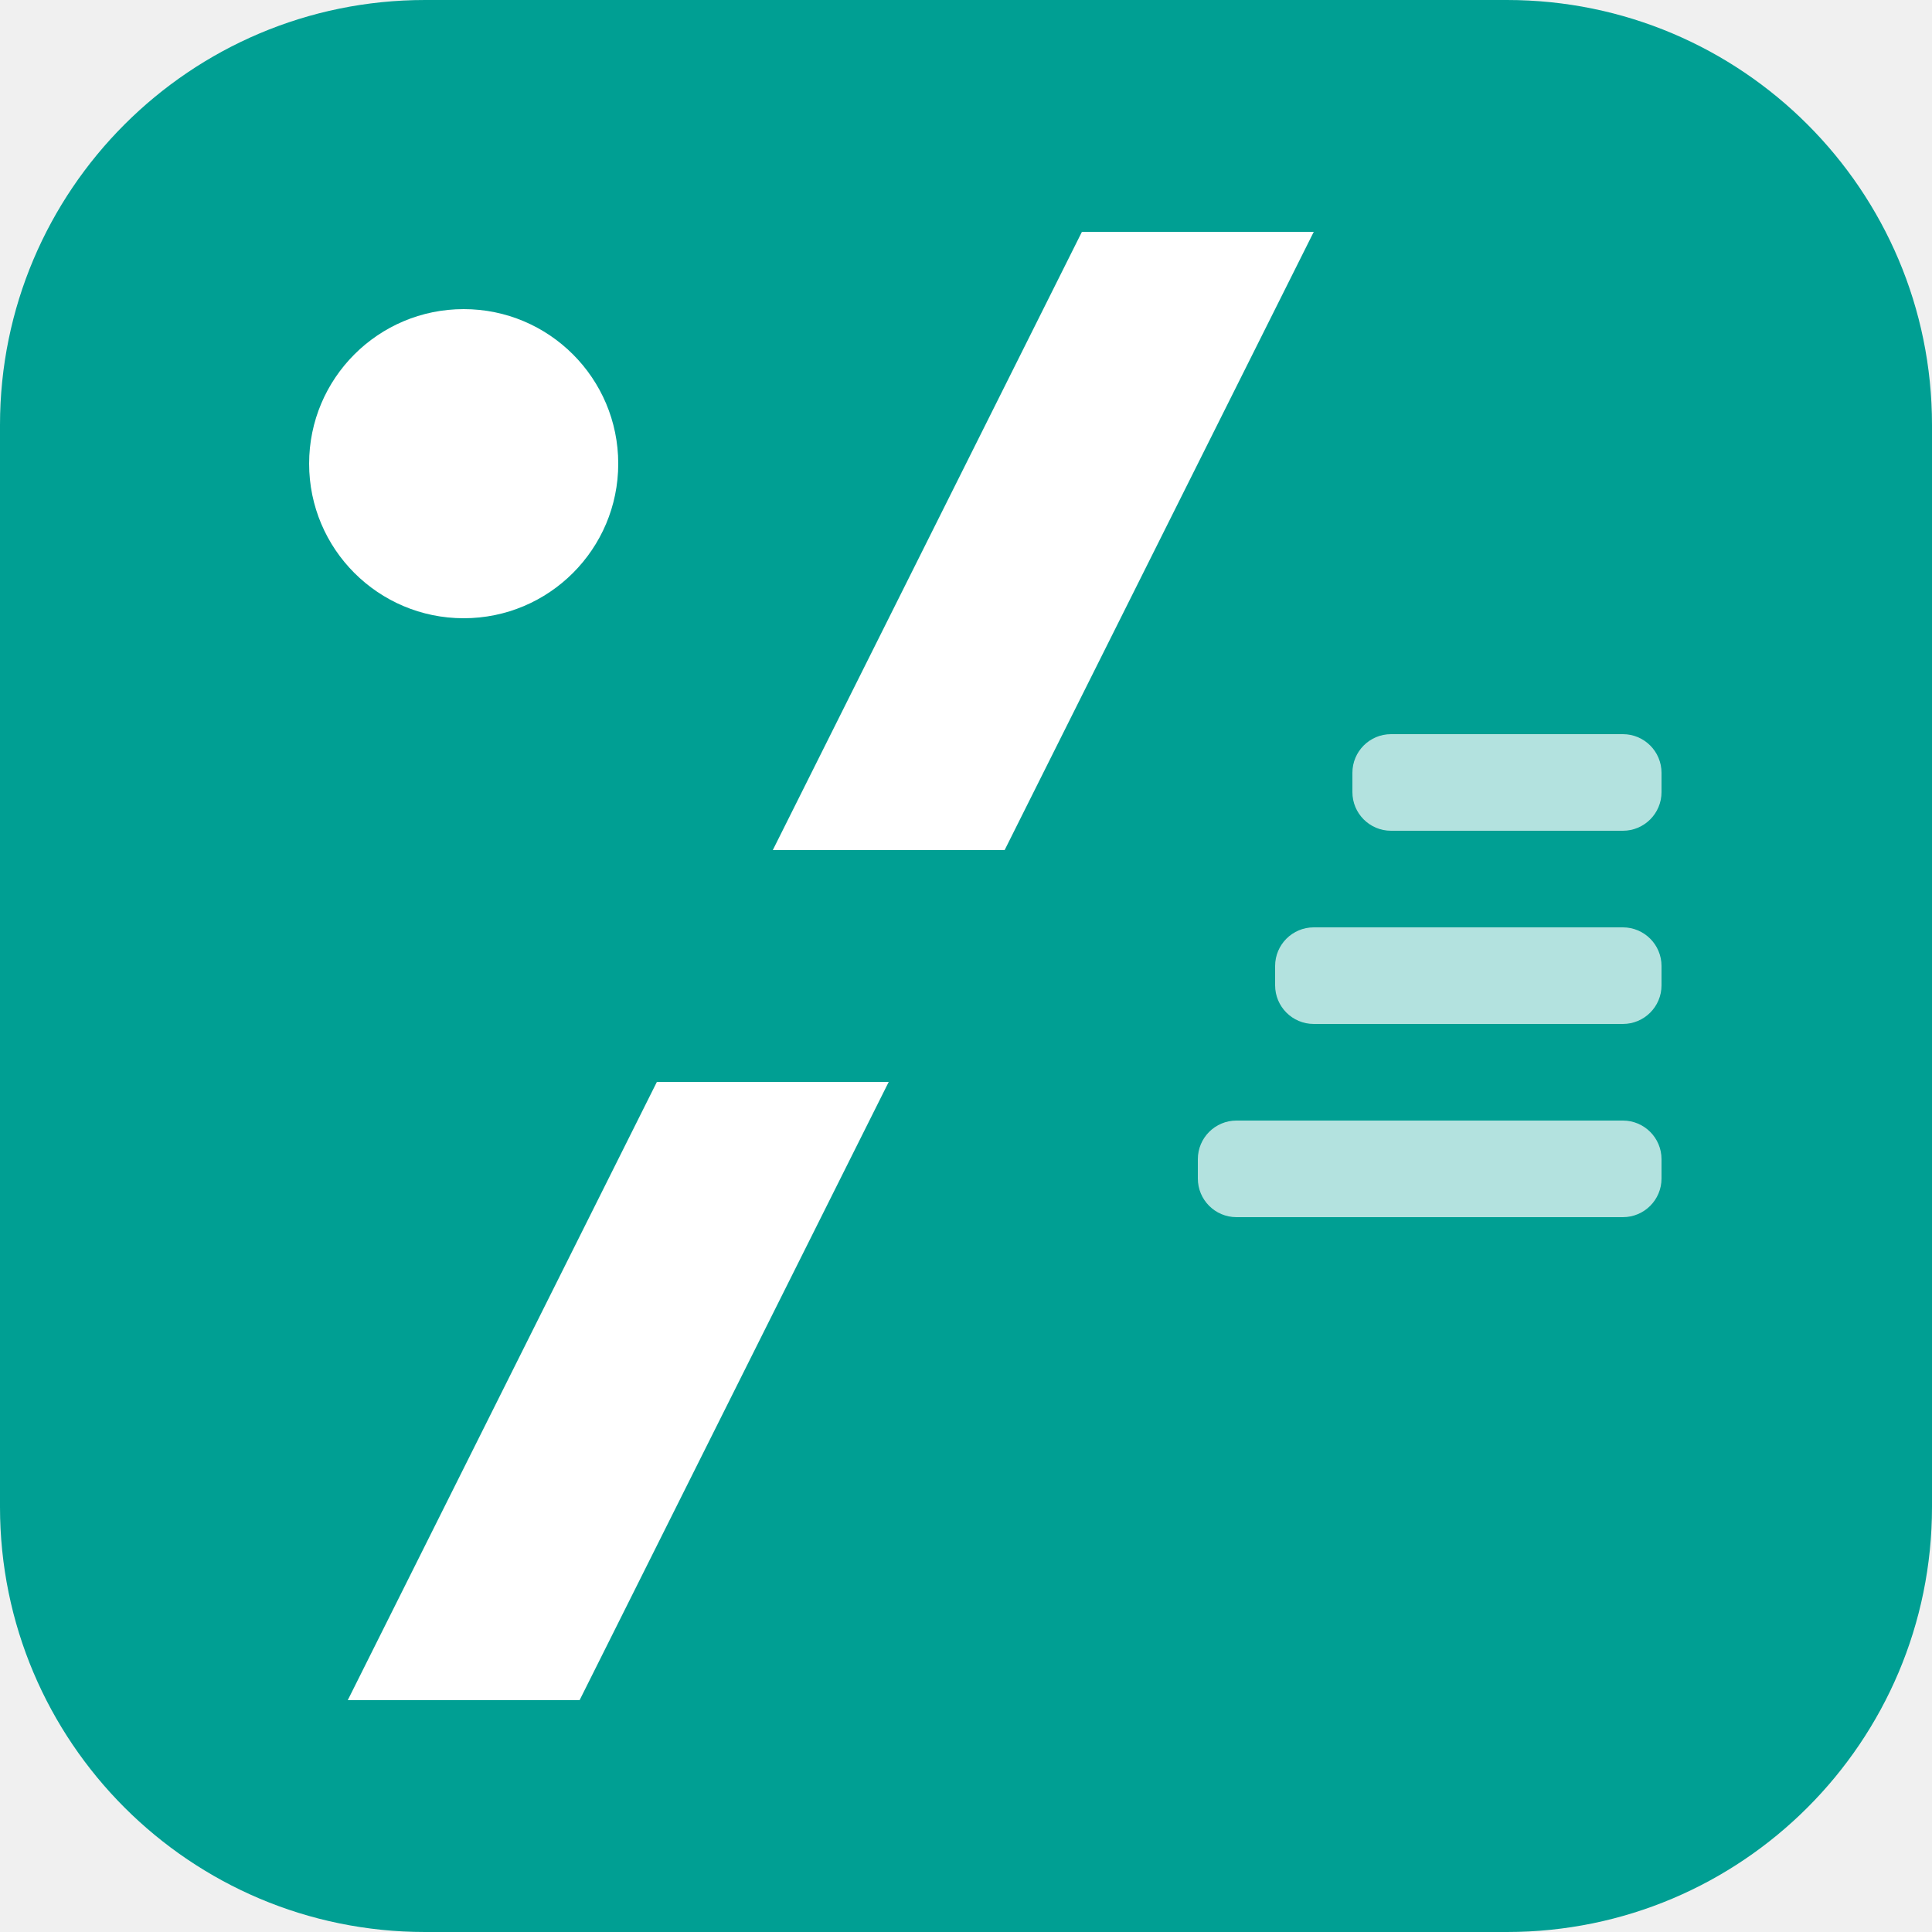
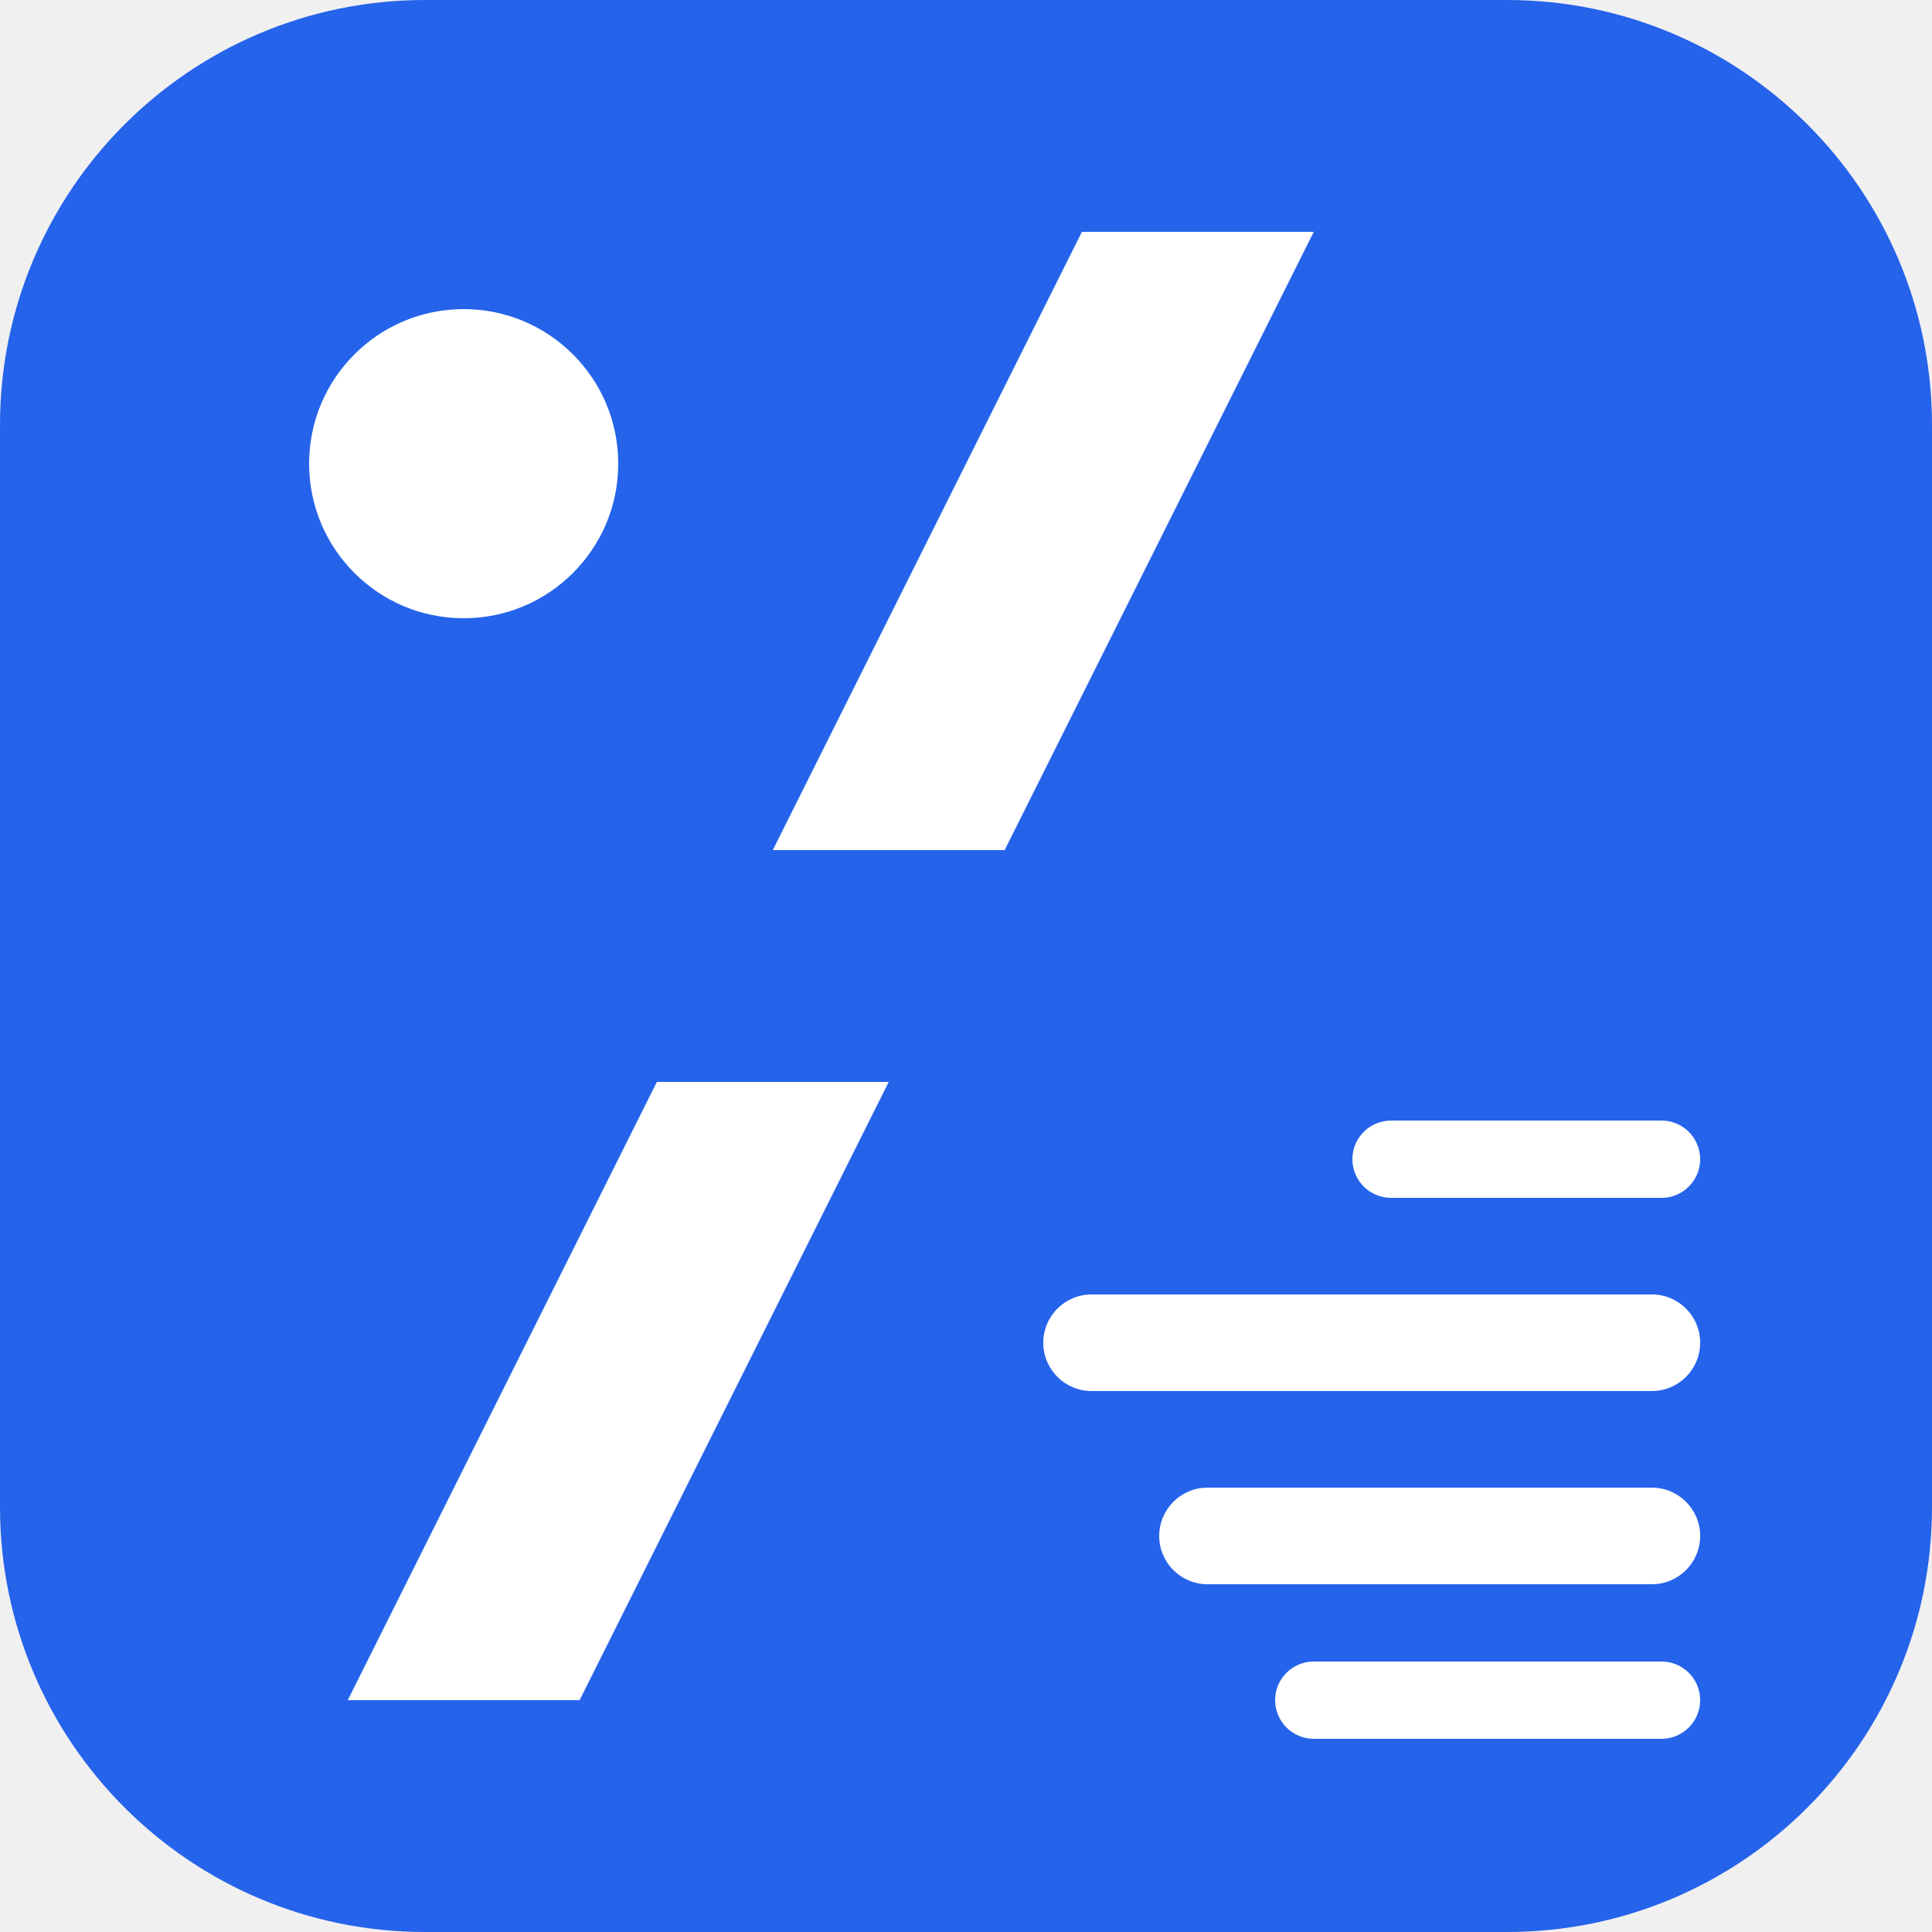
<svg xmlns="http://www.w3.org/2000/svg" width="512" height="512" viewBox="0 0 100 100">
-   <rect width="100" height="100" rx="22" fill="#009F93" />
+   <rect width="100" height="100" rx="22" fill="#2563eb" />
  <circle cx="24" cy="24" r="8" fill="#ffffff" />
  <path fill="#ffffff" d="M56 12 L68 12 L52 44 L40 44 Z" />
  <path fill="#ffffff" d="M34 56 L46 56 L30 88 L18 88 Z" />
-   <rect x="70" y="38" width="16" height="5" rx="2" fill="#ffffff" opacity="0.7" />
-   <rect x="66" y="48" width="20" height="5" rx="2" fill="#ffffff" opacity="0.7" />
-   <rect x="62" y="58" width="24" height="5" rx="2" fill="#ffffff" opacity="0.7" />
+   <rect x="70" y="58" width="18" height="4" rx="2" fill="#ffffff" />
+   <rect x="54" y="67" width="34" height="5" rx="2.5" fill="#ffffff" />
+   <rect x="60" y="77" width="28" height="5" rx="2.5" fill="#ffffff" />
+   <rect x="66" y="86" width="22" height="4" rx="2" fill="#ffffff" />
</svg>
